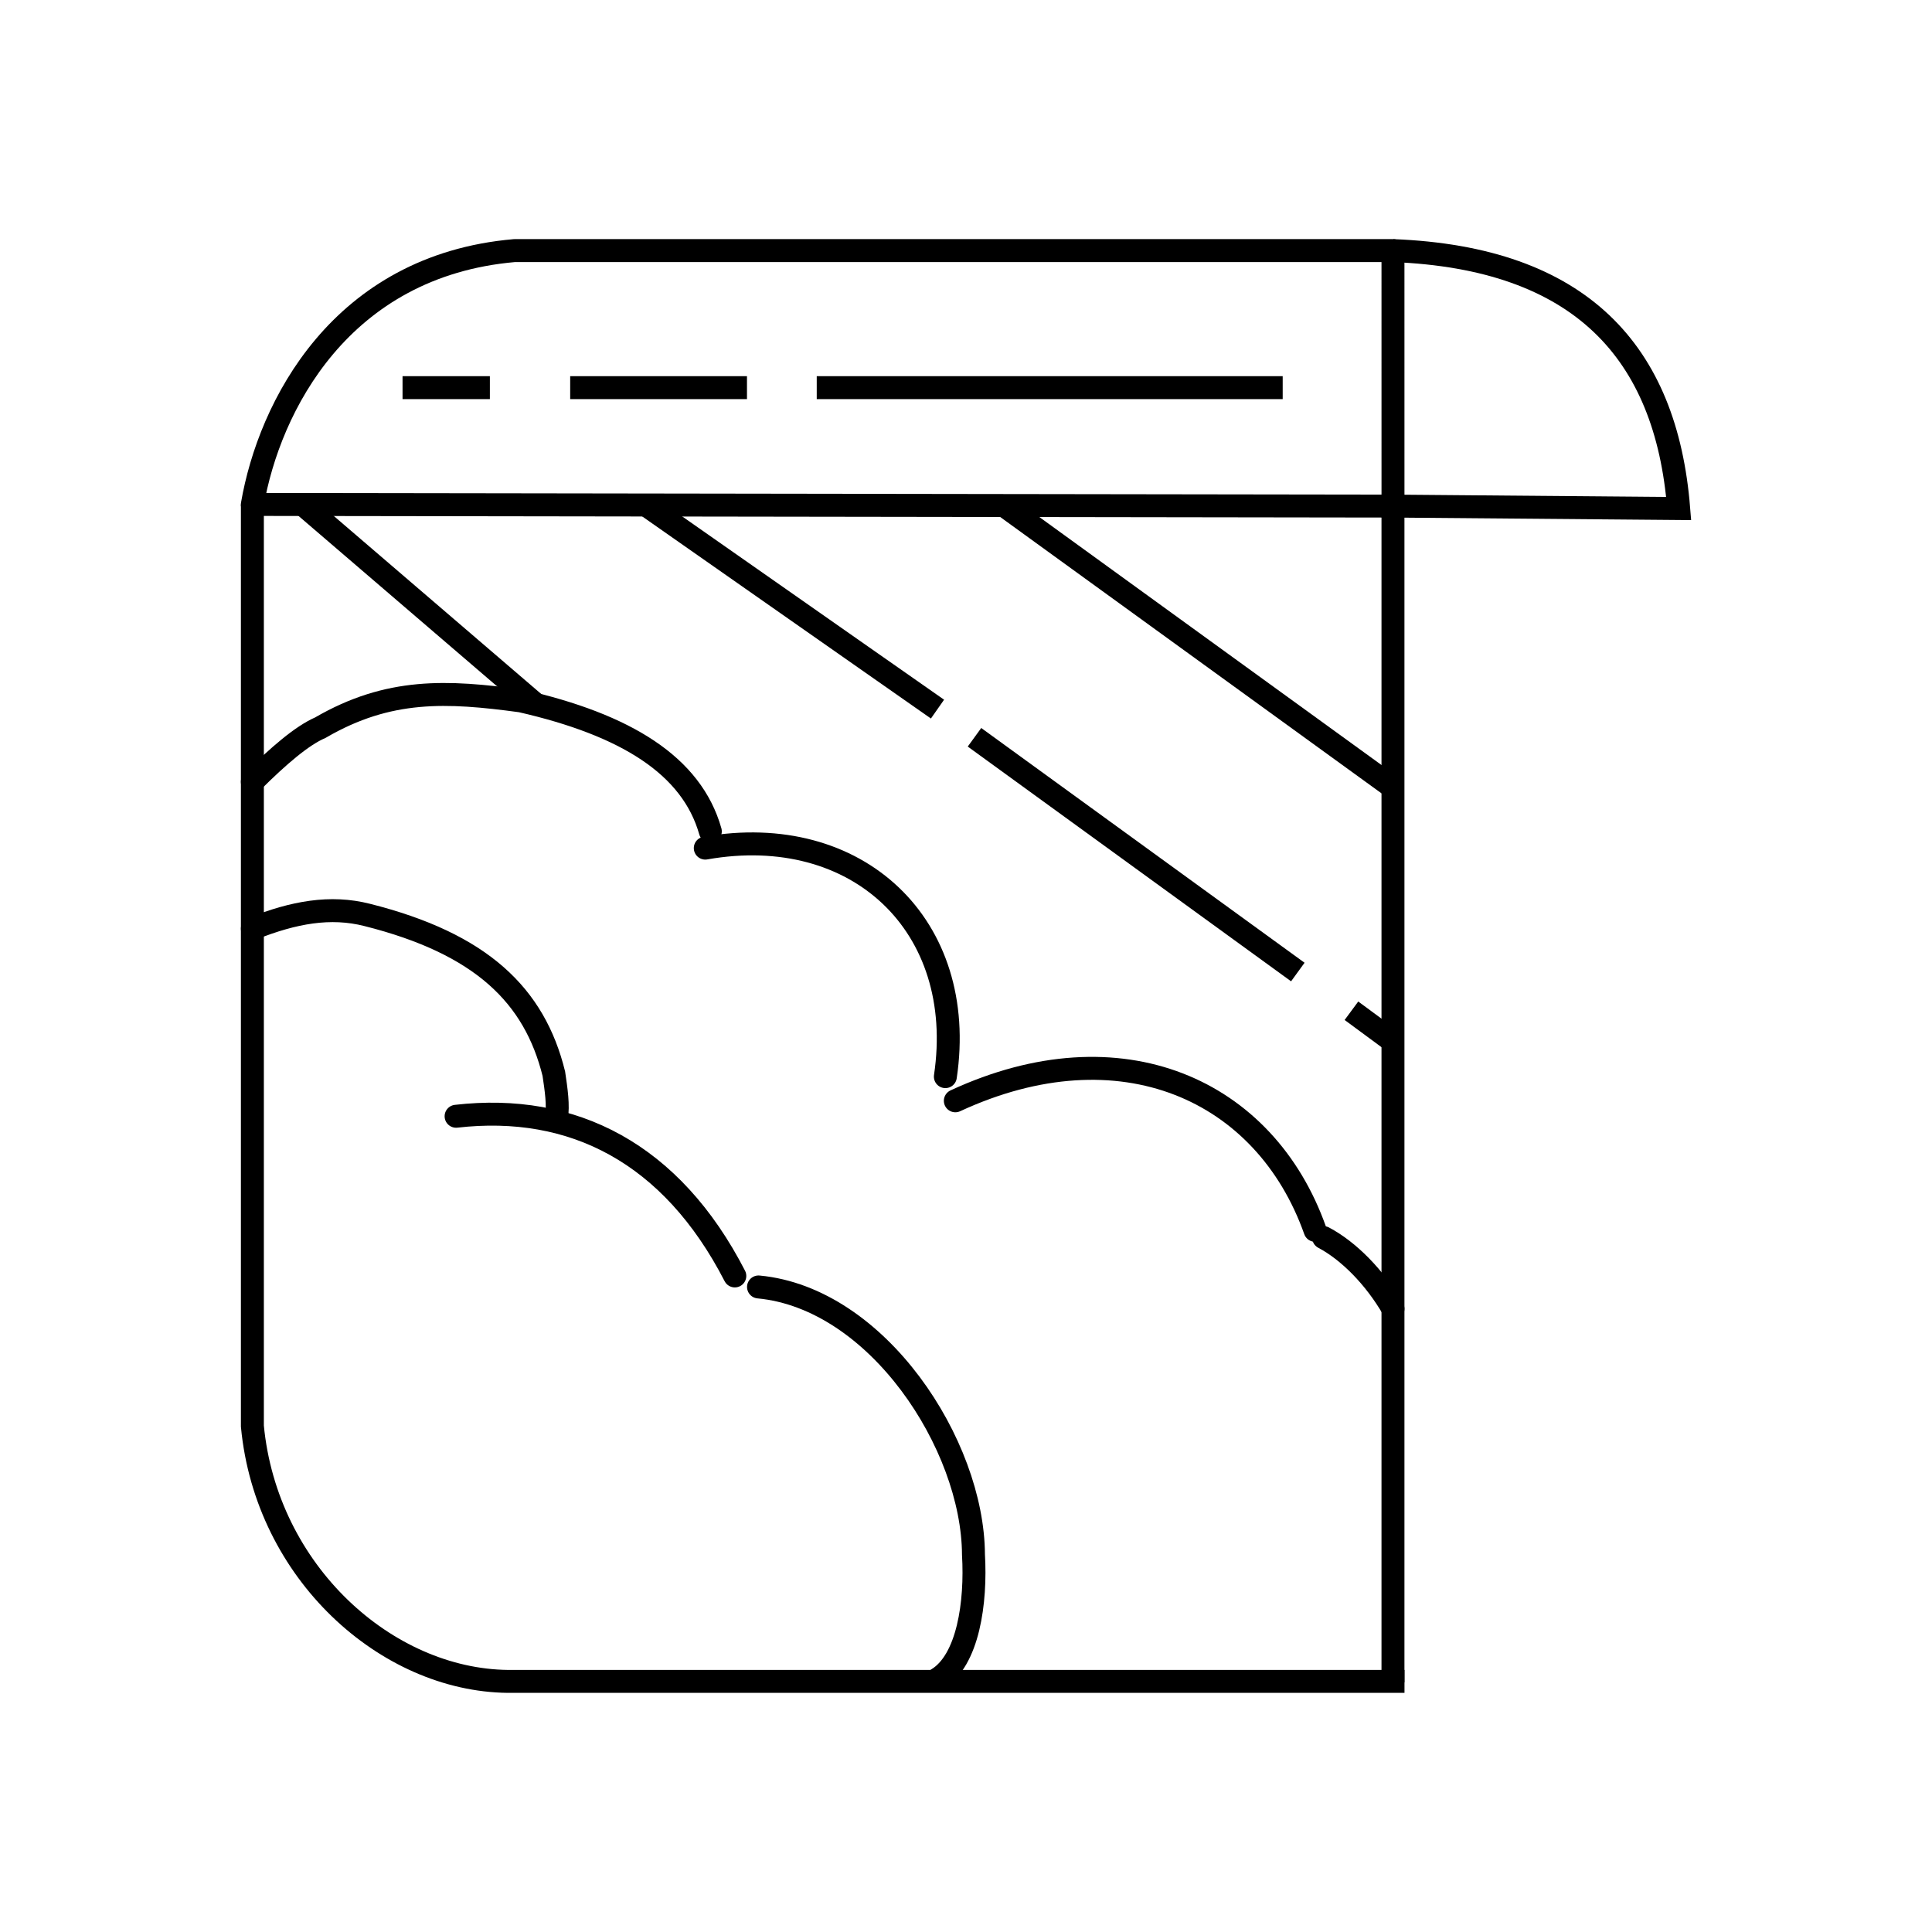
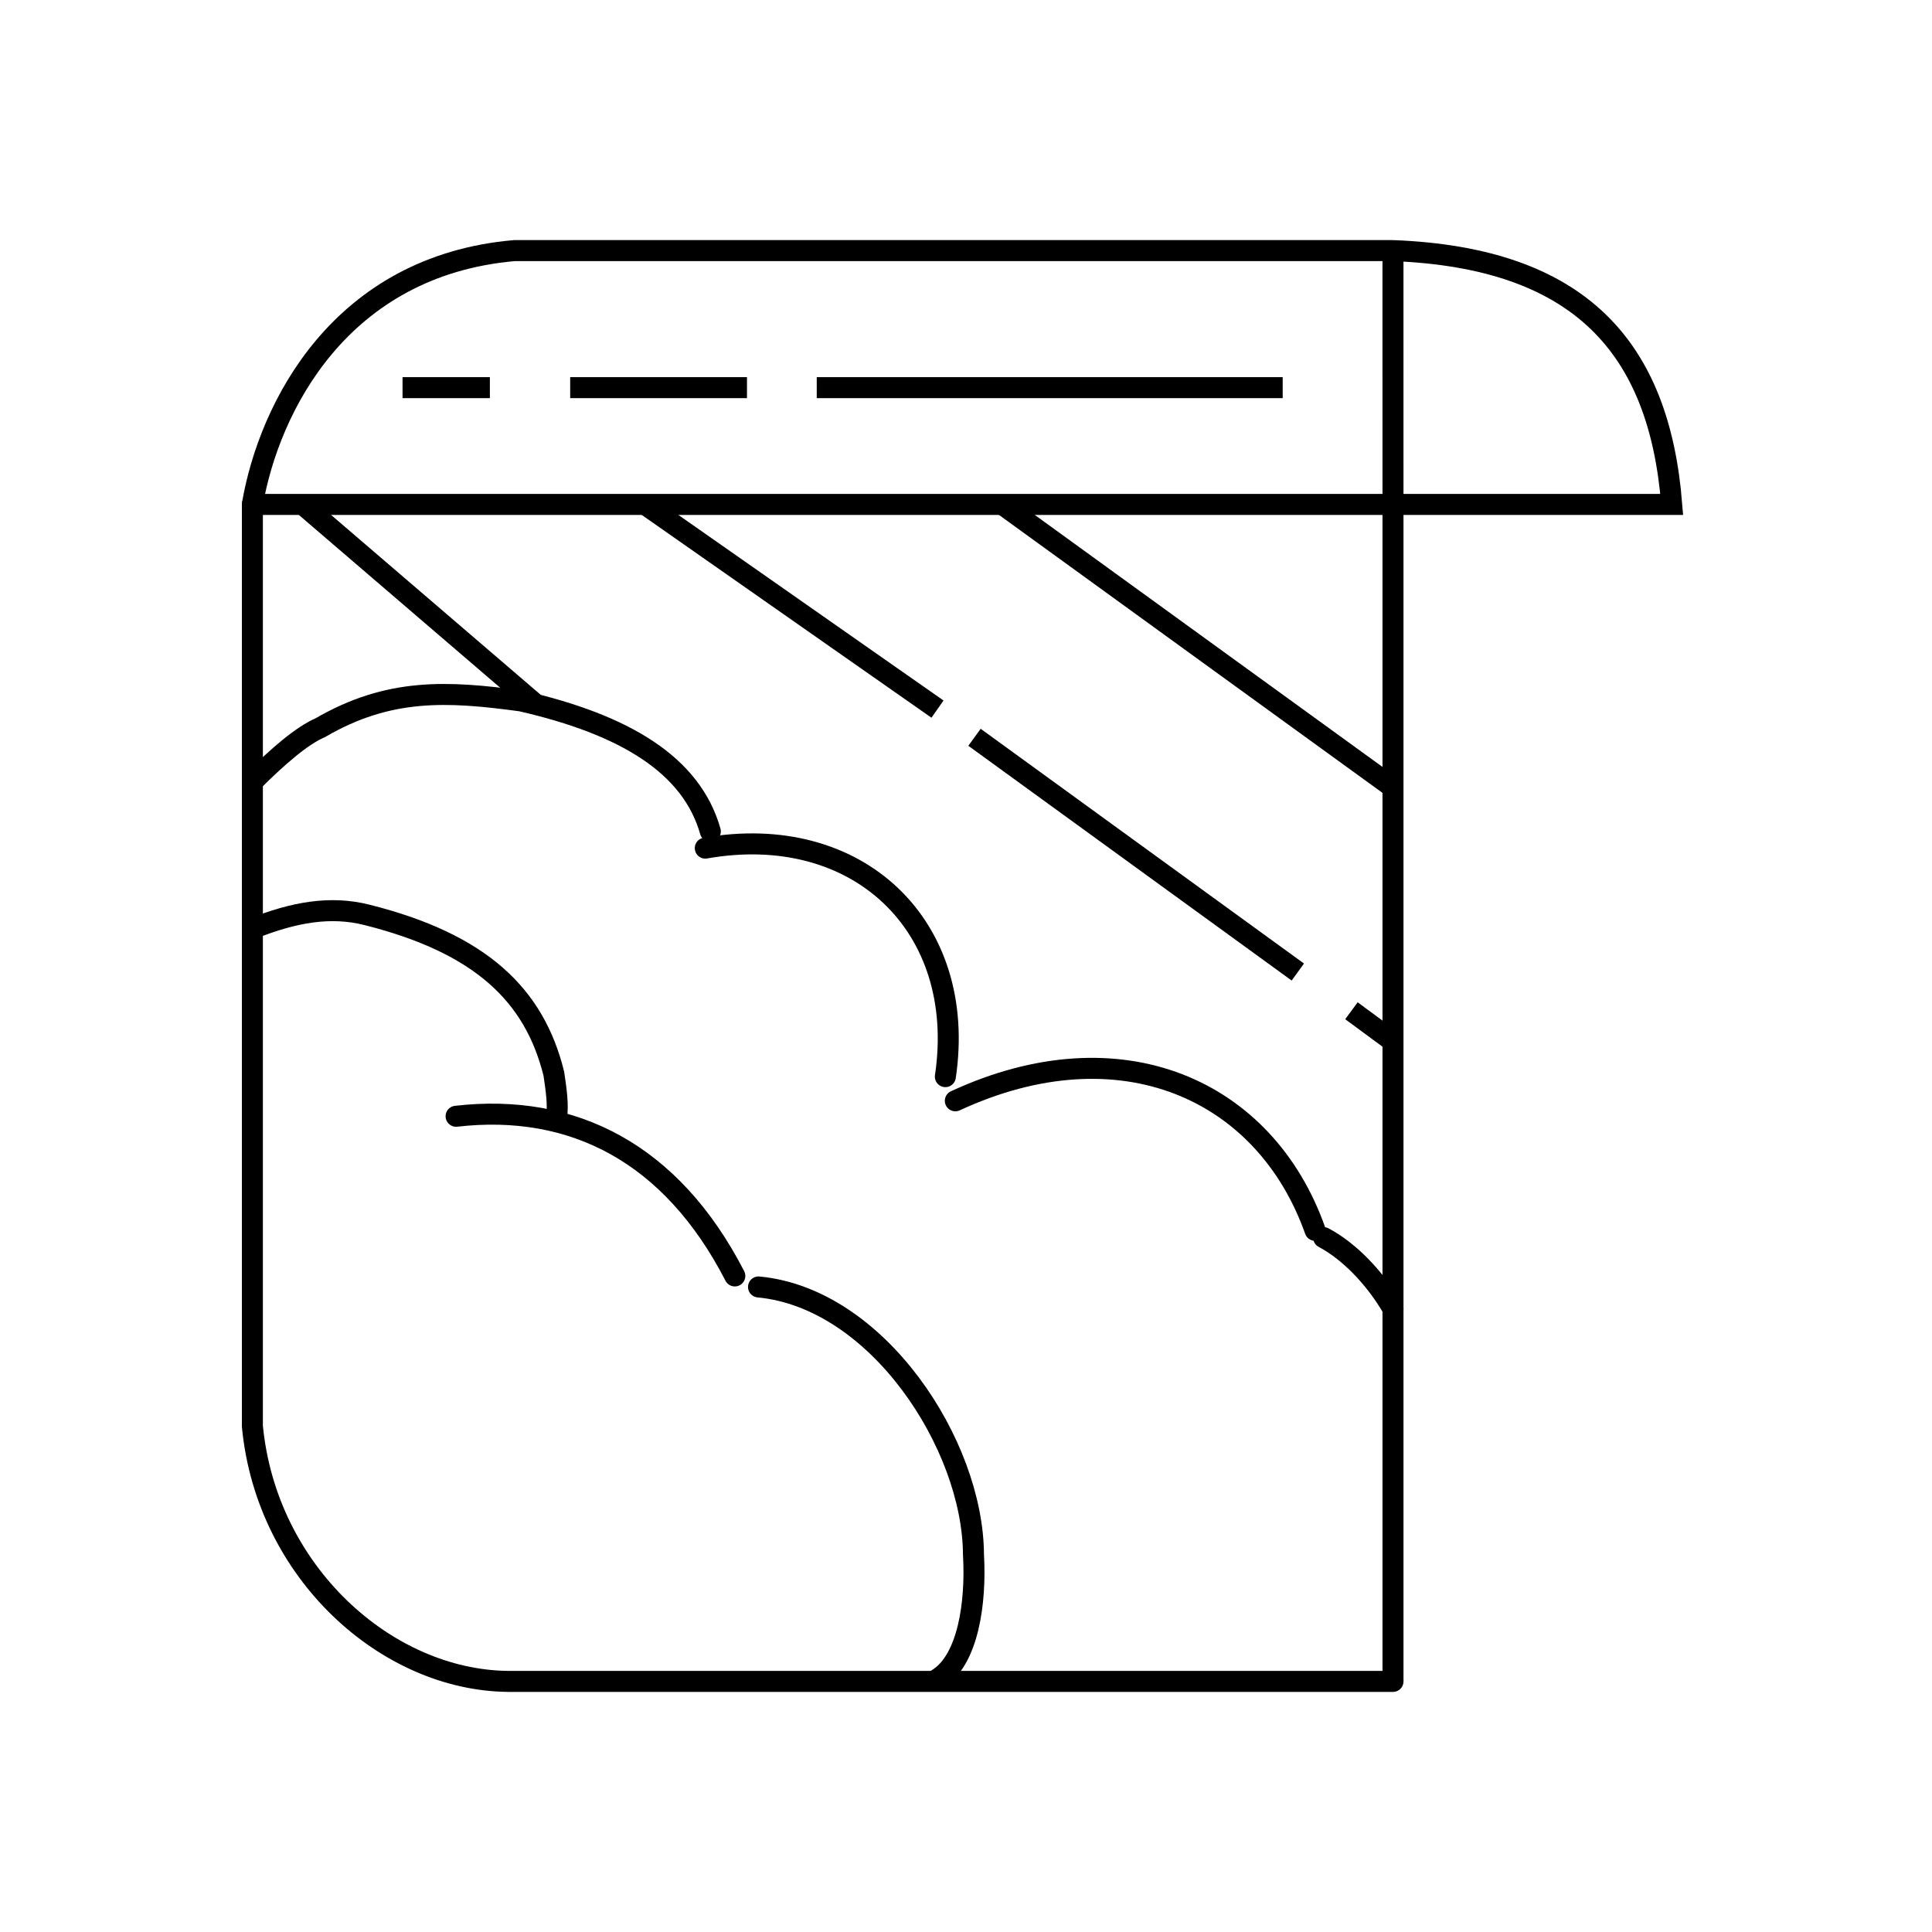
<svg xmlns="http://www.w3.org/2000/svg" width="460" height="460" version="1.1" viewBox="0 0 460 460" xml:space="preserve" id="svg48">
  <defs id="defs52" />
-   <g fill-opacity="0" stroke="#000000" stroke-width="4" id="g44" transform="matrix(1.36583,0,0,1.36583,-98.46776,-92.21305)">
-     <g id="g26">
-       <path d="M 314.92,111.2 H 161.77 c -30.316,2.631 -42.753,27.237 -45.687,44.25 l 198.84,0.287 z" stroke-linejoin="round" id="path4" />
-       <path d="m 314.92,111.2 c 32.715,1.262 47.627,17.689 49.808,44.962 l -49.808,-0.424 v 205.05" id="path6" />
-       <path d="m 116.09,155.45 v 160.67 c 2.424,25.524 23.4,44.278 44.539,44.5 h 156.3" id="path8" />
-       <path d="m 247.1,155.64 67.822,49.153" id="path10" />
-       <path d="M 235.52,191.13 184.542,155.448" id="path12" />
-       <path d="m 241.97,196.04 56.364,40.922" id="path14" />
-       <path d="m 307.68,243.71 7.247,5.345" id="path16" />
-       <path d="M 157.49,135.09 H 142.266" id="path18" />
-       <path d="m 171.49,135.09 h 30.819" id="path20" />
-       <path d="m 214.47,135.09 h 81.226" id="path22" />
-       <path d="M 165.49,190.31 124.864,155.447" id="path24" />
+   <g fill-opacity="0" stroke="#000000" stroke-width="4" id="g44" transform="matrix(1.36583,0,0,1.36583,-98.46776,-92.21305)" style="stroke-width:3.661;stroke-dasharray:none;fill:none;stroke:#000000;stroke-opacity:1">
+     <g id="g26" style="stroke-width:3.661;stroke-dasharray:none;fill:none;stroke:#000000;stroke-opacity:1;stroke-linecap:butt;stroke-linejoin:miter">
+       <path d="M 314.92,111.2 H 161.77 c -30.316,2.631 -42.753,27.237 -45.687,44.25 h 198.84 z" stroke-linejoin="round" id="path4" style="stroke-width:3.661;stroke-dasharray:none;fill:none;stroke:#000000;stroke-opacity:1;stroke-linecap:butt;stroke-linejoin:bevel" />
+       <path d="m 314.92,111.2 c 32.715,1.262 46.412,16.977 48.593,44.25 H 314.923 v 205.17" id="path6" style="fill:none;stroke:#000000;stroke-width:3.661;stroke-dasharray:none;stroke-opacity:1;stroke-linecap:butt;stroke-linejoin:miter" />
+       <path d="m 116.09,155.45 v 160.67 c 2.424,25.524 23.4,44.278 44.539,44.5 h 154.294" id="path8" style="stroke-width:3.661;stroke-dasharray:none;stroke-linejoin:miter;stroke-linecap:round;fill:none;stroke:#000000;stroke-opacity:1" />
+       <path d="m 247.1,155.64 67.822,49.153" id="path10" style="stroke-width:3.661;stroke-dasharray:none;fill:none;stroke:#000000;stroke-opacity:1;stroke-linecap:butt;stroke-linejoin:miter" />
+       <path d="M 235.52,191.13 184.542,155.448" id="path12" style="stroke-width:3.661;stroke-dasharray:none;fill:none;stroke:#000000;stroke-opacity:1;stroke-linecap:butt;stroke-linejoin:miter" />
+       <path d="m 241.97,196.04 56.364,40.922" id="path14" style="stroke-width:3.661;stroke-dasharray:none;fill:none;stroke:#000000;stroke-opacity:1;stroke-linecap:butt;stroke-linejoin:miter" />
+       <path d="m 307.68,243.71 7.247,5.345" id="path16" style="stroke-width:3.661;stroke-dasharray:none;fill:none;stroke:#000000;stroke-opacity:1;stroke-linecap:butt;stroke-linejoin:miter" />
+       <path d="M 157.49,135.09 H 142.266" id="path18" style="stroke-width:3.661;stroke-dasharray:none;fill:none;stroke:#000000;stroke-opacity:1;stroke-linecap:butt;stroke-linejoin:miter" />
+       <path d="m 171.49,135.09 h 30.819" id="path20" style="stroke-width:3.661;stroke-dasharray:none;fill:none;stroke:#000000;stroke-opacity:1;stroke-linecap:butt;stroke-linejoin:miter" />
+       <path d="m 214.47,135.09 h 81.226" id="path22" style="stroke-width:3.661;stroke-dasharray:none;fill:none;stroke:#000000;stroke-opacity:1;stroke-linecap:butt;stroke-linejoin:miter" />
+       <path d="M 165.49,190.31 124.864,155.447" id="path24" style="stroke-width:3.661;stroke-dasharray:none;fill:none;stroke:#000000;stroke-opacity:1;stroke-linecap:butt;stroke-linejoin:miter" />
    </g>
-     <g stroke-linecap="round" id="g42">
-       <path d="m 195.92,212.44 c -3.255,-11.512 -14.768,-18.583 -33.011,-22.742 -12.885,-1.748 -23.036,-2.274 -34.965,4.661 -3.174,1.369 -7.287,4.881 -11.857,9.442" id="path28" />
-       <path d="m 238.63,259.41 c 28.833,-13.352 54.004,-1.973 62.713,22.58" id="path30" />
-       <path d="m 195.04,215.36 c 26.571,-4.689 45.754,13.558 41.852,39.836" id="path32" />
-       <path d="m 302.83,283.26 c 4.345,2.295 8.882,6.864 12.095,12.412" id="path34" />
-       <path d="m 169.09,262.41 c 0.371,-2.185 -0.04,-4.956 -0.45,-7.727 -3.372,-13.622 -12.6,-22.662 -32.557,-27.681 -6.379,-1.62 -12.756,-0.48 -19.993,2.401" id="path36" />
-       <path d="M 200.19,289.94 C 189.164,268.522 171.96,259.766 151.601,262.104" id="path38" />
-       <path d="m 204.32,291.86 c 20.741,1.945 37.377,27.471 37.472,46.65 0.488,8.356 -0.918,18.431 -6.28,21.698" id="path40" />
+     <g stroke-linecap="round" id="g42" style="display:inline;stroke-width:3.661;stroke-dasharray:none;fill:none;stroke:#000000;stroke-opacity:1">
+       <path d="m 195.92,212.44 c -3.255,-11.512 -14.768,-18.583 -33.011,-22.742 -12.885,-1.748 -23.036,-2.274 -34.965,4.661 -3.174,1.369 -7.287,4.881 -11.857,9.442" id="path28" style="stroke-width:3.661;stroke-dasharray:none;fill:none;stroke:#000000;stroke-opacity:1" />
+       <path d="m 238.63,259.41 c 28.833,-13.352 54.004,-1.973 62.713,22.58" id="path30" style="stroke-width:3.661;stroke-dasharray:none;fill:none;stroke:#000000;stroke-opacity:1" />
+       <path d="m 195.04,215.36 c 26.571,-4.689 45.754,13.558 41.852,39.836" id="path32" style="stroke-width:3.661;stroke-dasharray:none;fill:none;stroke:#000000;stroke-opacity:1" />
+       <path d="m 302.83,283.26 c 4.345,2.295 8.882,6.864 12.095,12.412" id="path34" style="stroke-width:3.661;stroke-dasharray:none;fill:none;stroke:#000000;stroke-opacity:1" />
+       <path d="m 169.09,262.41 c 0.371,-2.185 -0.04,-4.956 -0.45,-7.727 -3.372,-13.622 -12.6,-22.662 -32.557,-27.681 -6.379,-1.62 -12.756,-0.48 -19.993,2.401" id="path36" style="stroke-width:3.661;stroke-dasharray:none;fill:none;stroke:#000000;stroke-opacity:1" />
+       <path d="M 200.19,289.94 C 189.164,268.522 171.96,259.766 151.601,262.104" id="path38" style="stroke-width:3.661;stroke-dasharray:none;fill:none;stroke:#000000;stroke-opacity:1" />
+       <path d="m 204.32,291.86 c 20.741,1.945 37.377,27.471 37.472,46.65 0.488,8.356 -0.918,18.431 -6.28,21.698" id="path40" style="stroke-width:3.661;stroke-dasharray:none;fill:none;stroke:#000000;stroke-opacity:1" />
    </g>
  </g>
</svg>
